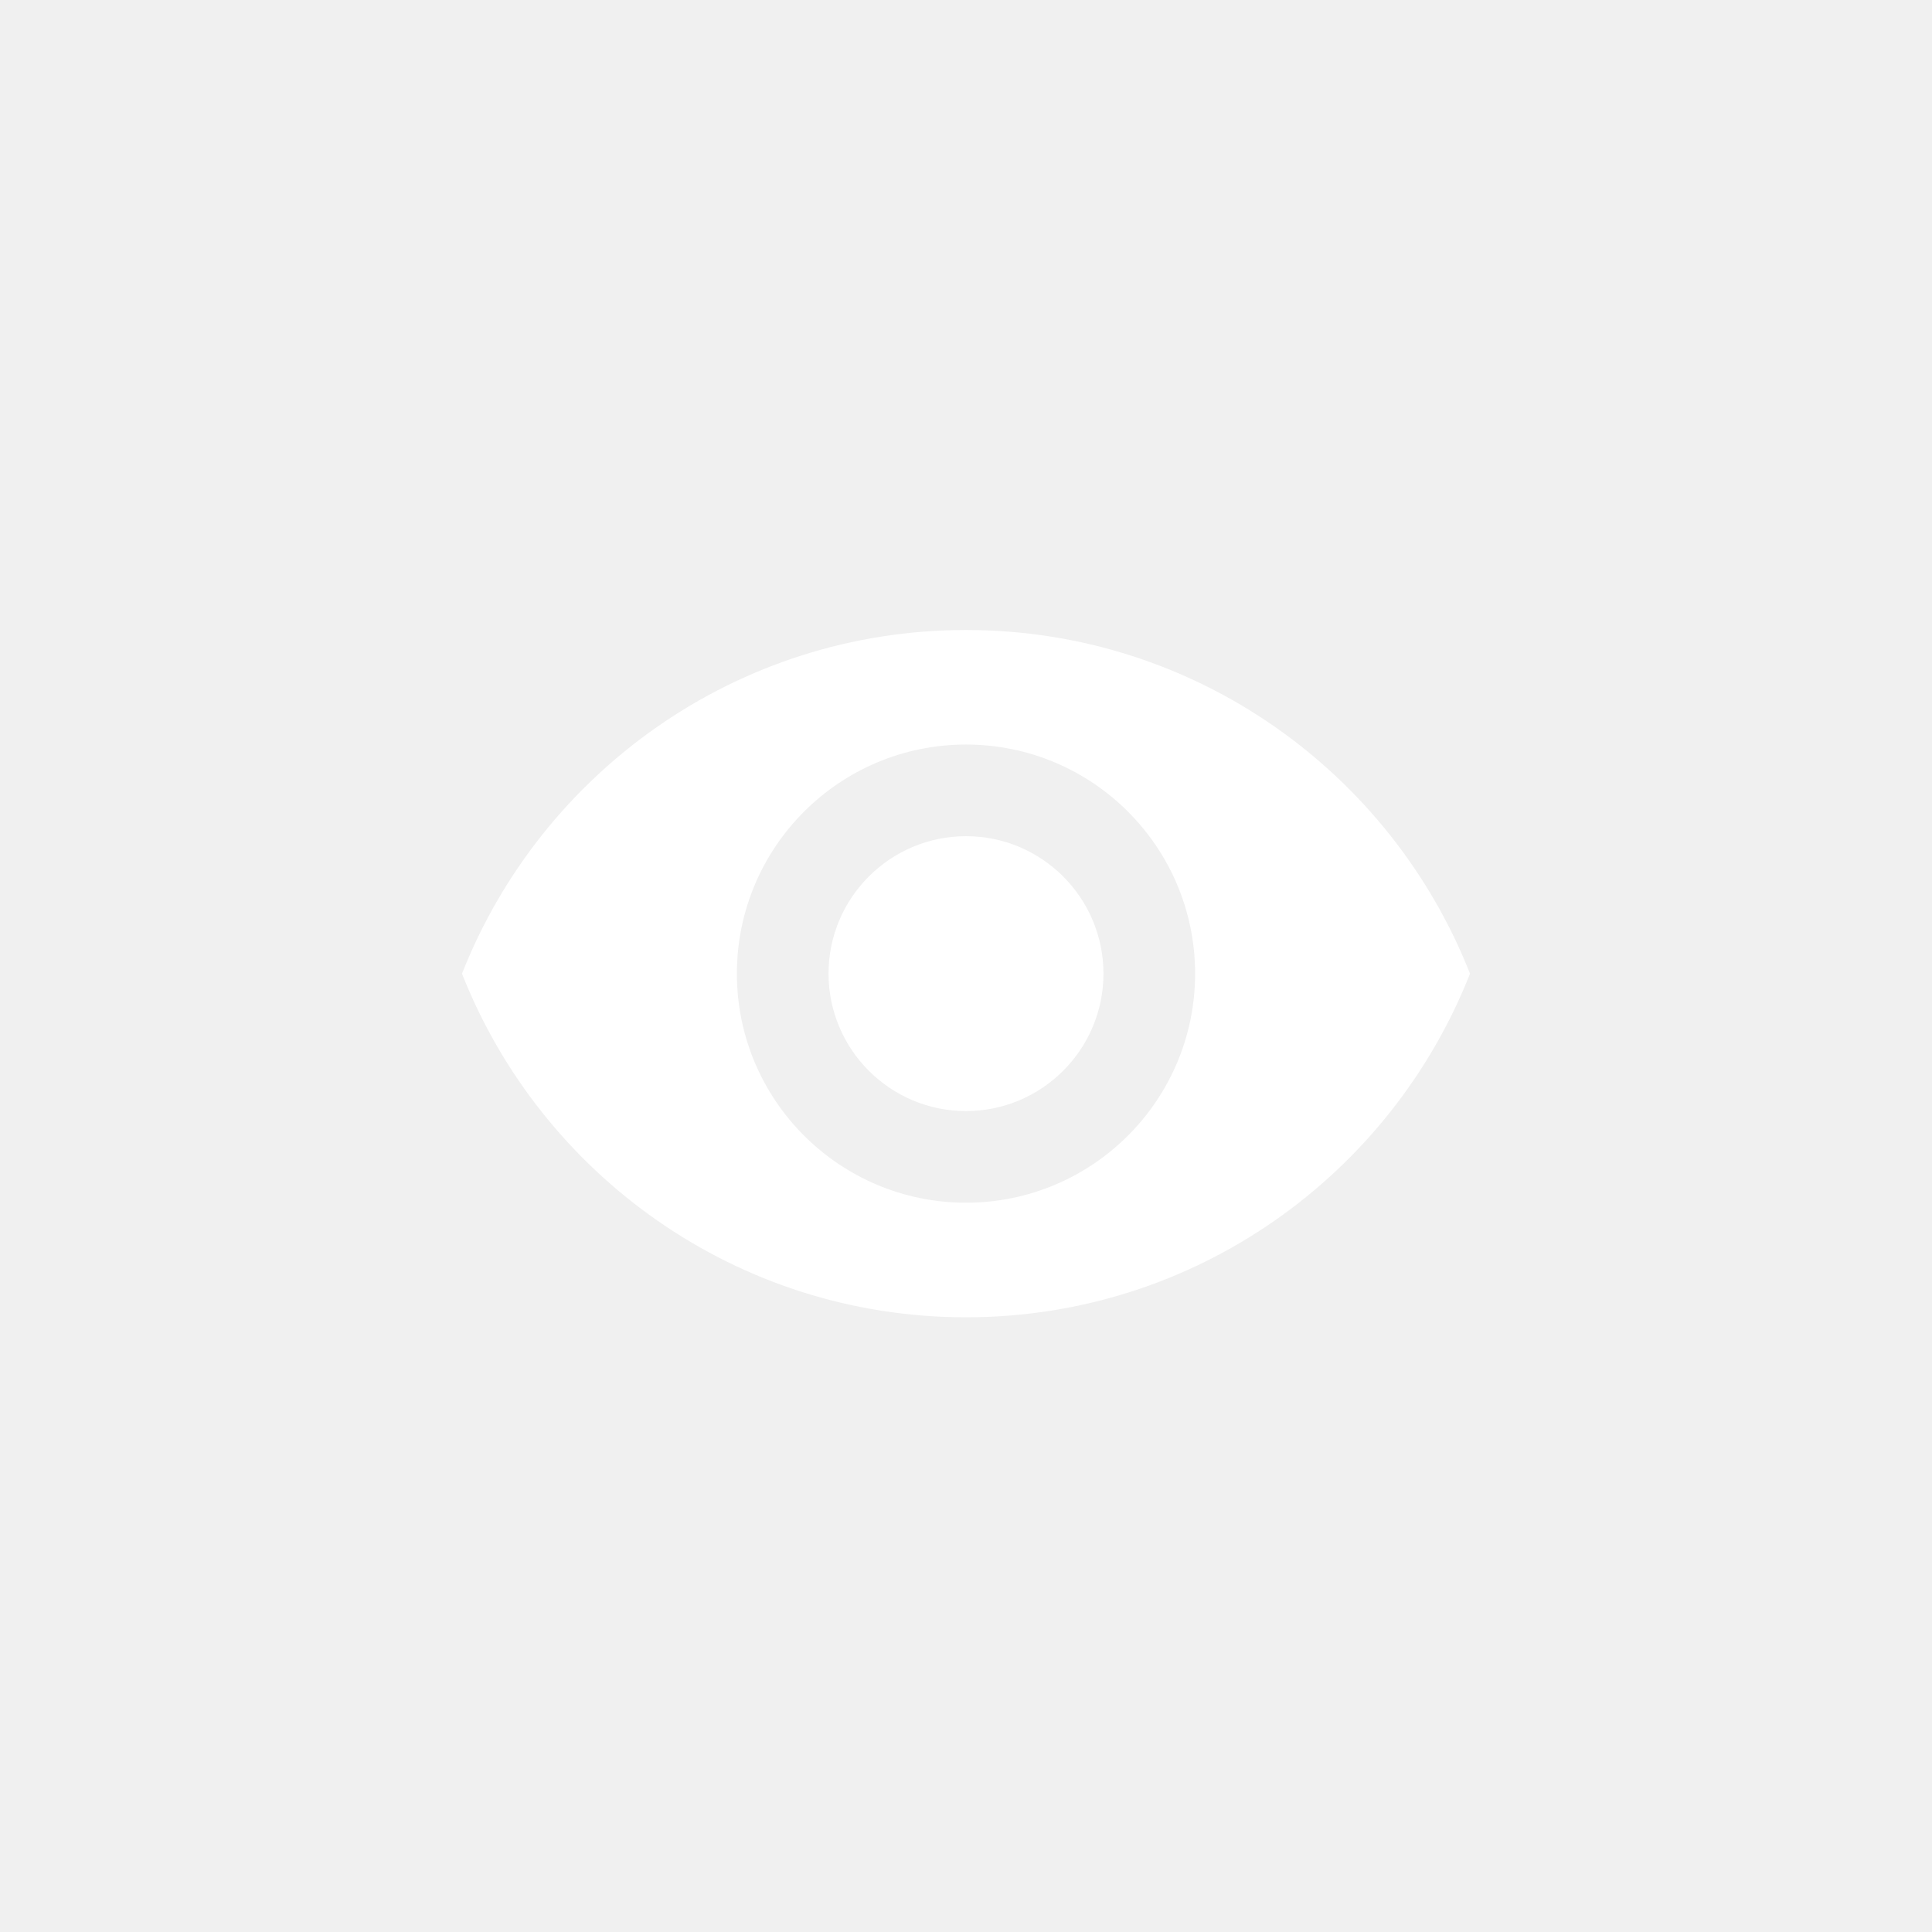
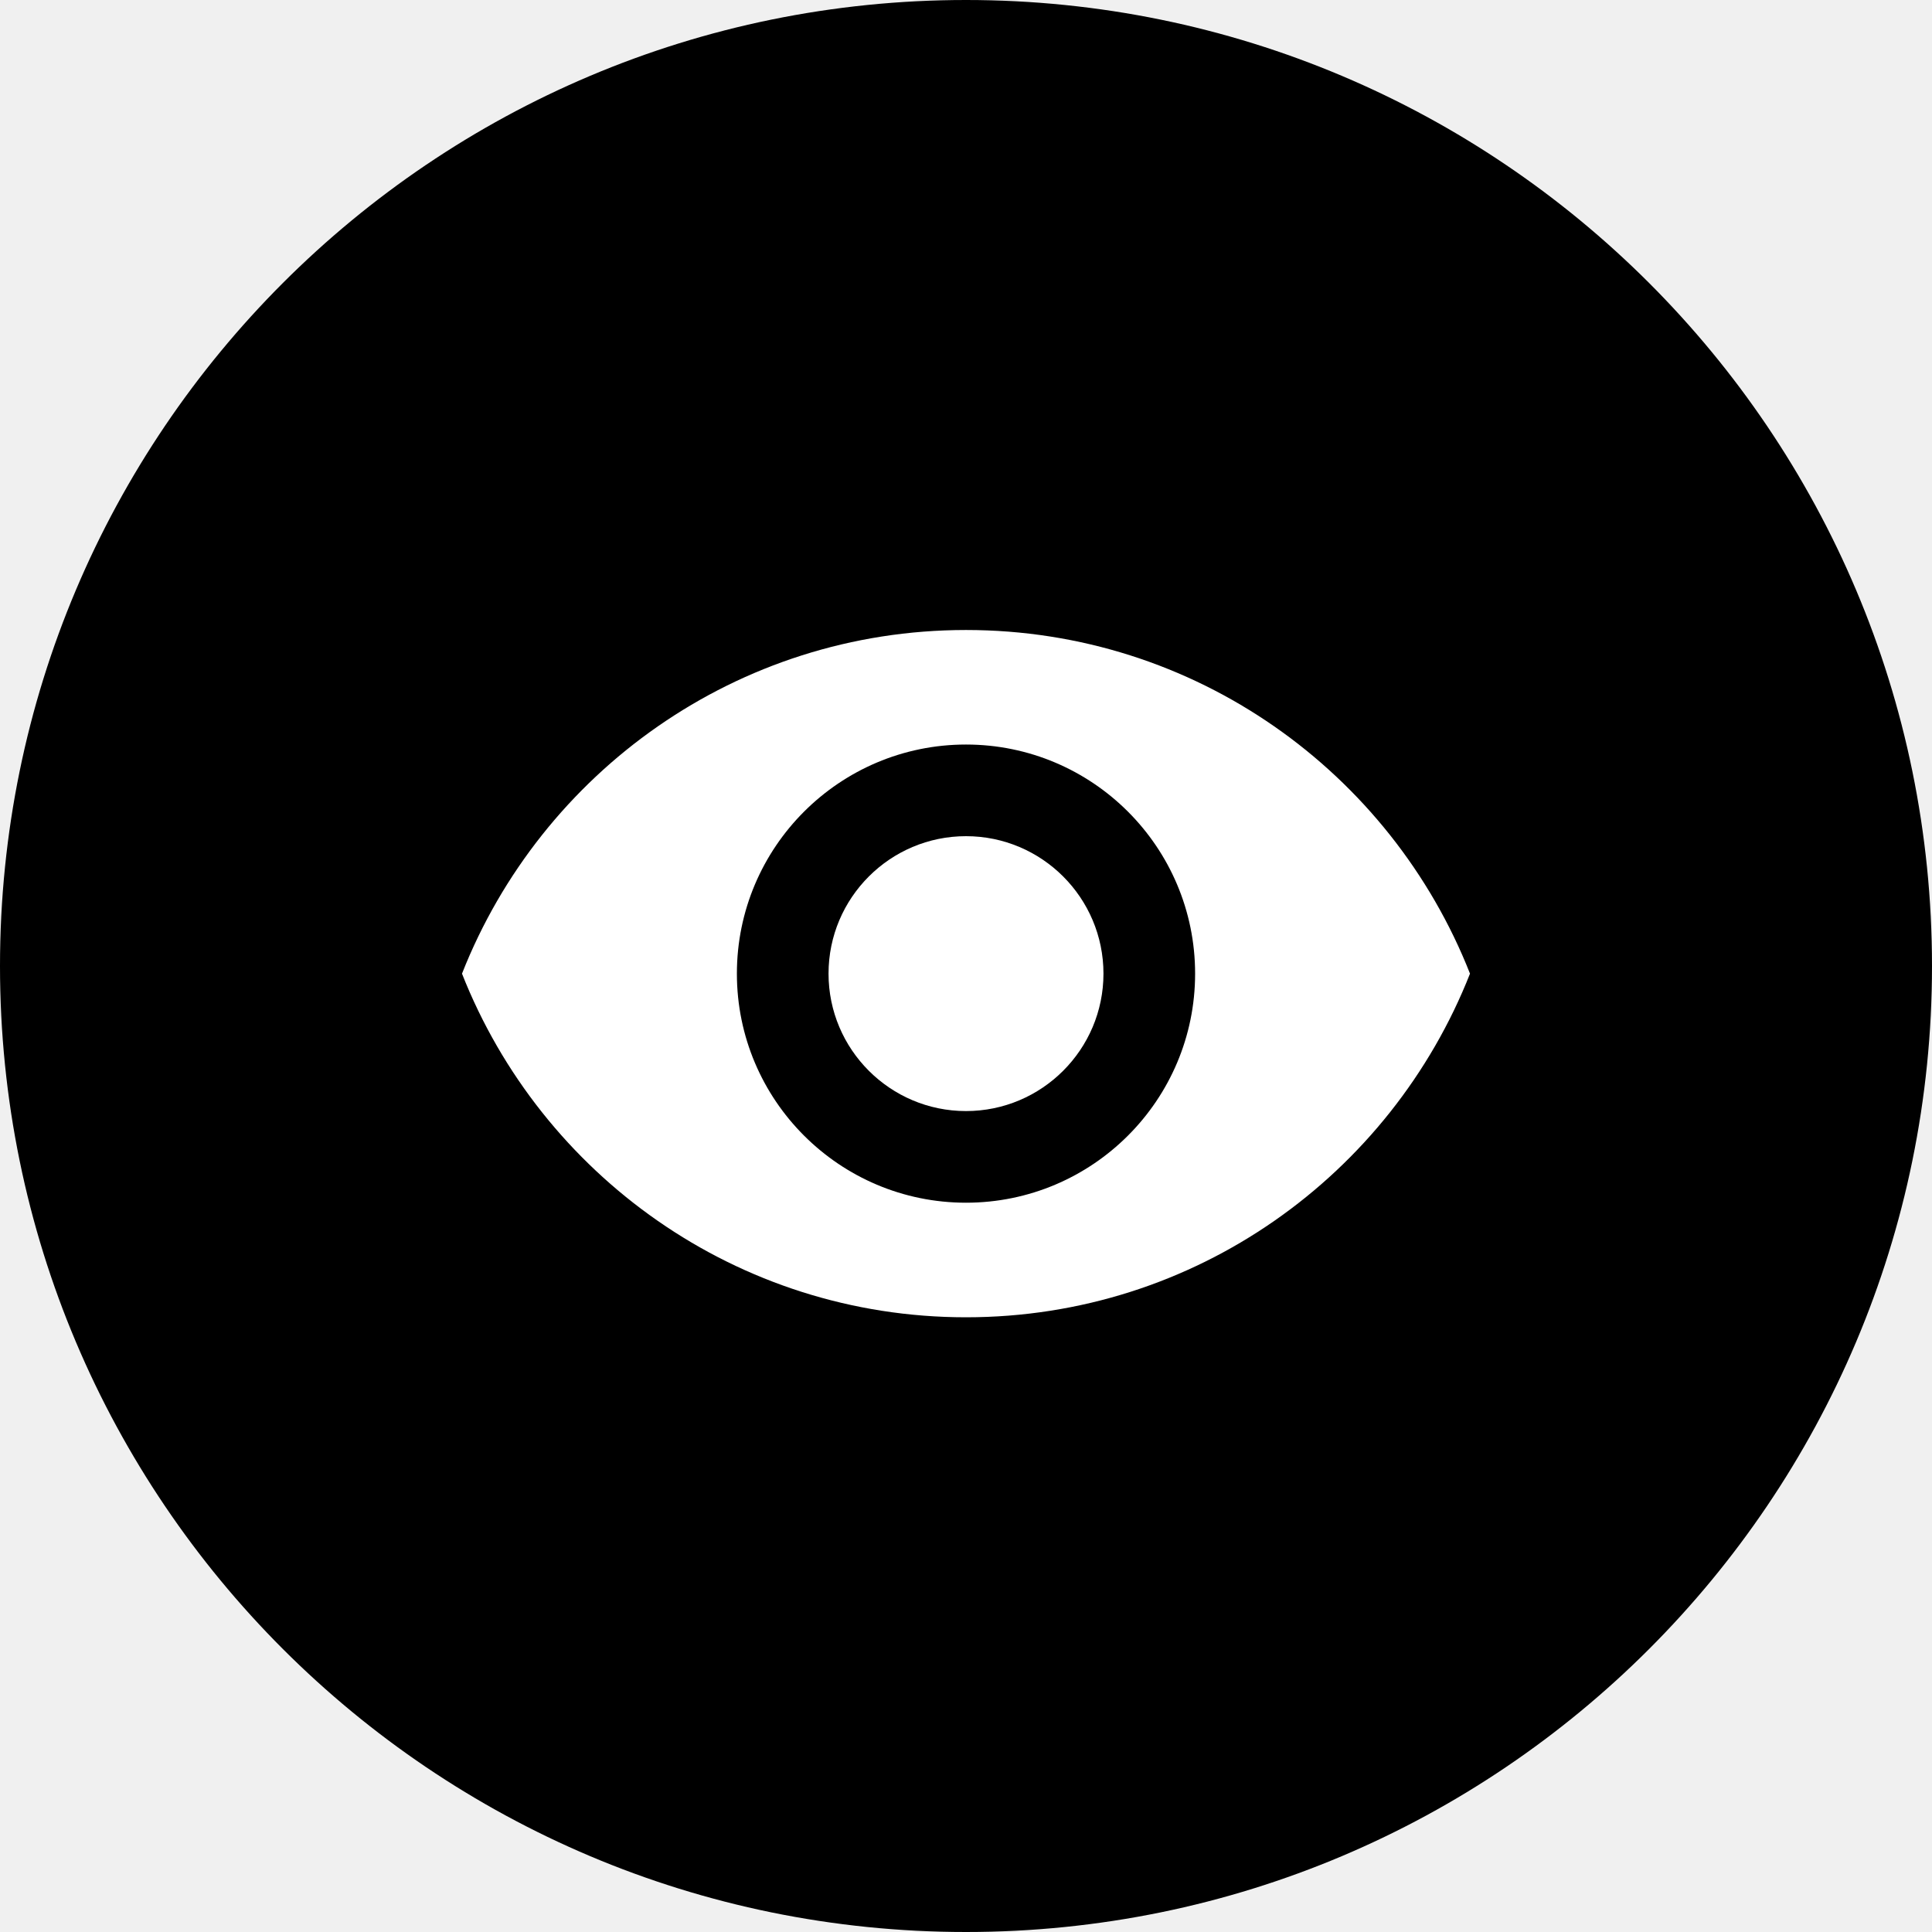
- <svg xmlns="http://www.w3.org/2000/svg" class="icon" width="46" height="46" viewBox="0 0 46 46" fill="none">
+ <svg xmlns="http://www.w3.org/2000/svg" viewBox="0 0 46 46" fill="currentColor">
  <circle cx="23" cy="23" r="23" />
  <path d="M23 19.909C21.195 19.909 19.727 21.376 19.727 23.182C19.727 24.987 21.195 26.454 23 26.454C24.805 26.454 26.273 24.987 26.273 23.182C26.273 21.376 24.805 19.909 23 19.909Z" fill="white" />
  <path d="M23 15C17.545 15 12.887 18.393 11 23.182C12.887 27.971 17.545 31.364 23 31.364C28.46 31.364 33.113 27.971 35 23.182C33.113 18.393 28.46 15 23 15ZM23 28.636C19.989 28.636 17.545 26.193 17.545 23.182C17.545 20.171 19.989 17.727 23 17.727C26.011 17.727 28.455 20.171 28.455 23.182C28.455 26.193 26.011 28.636 23 28.636Z" fill="white" />
</svg>
